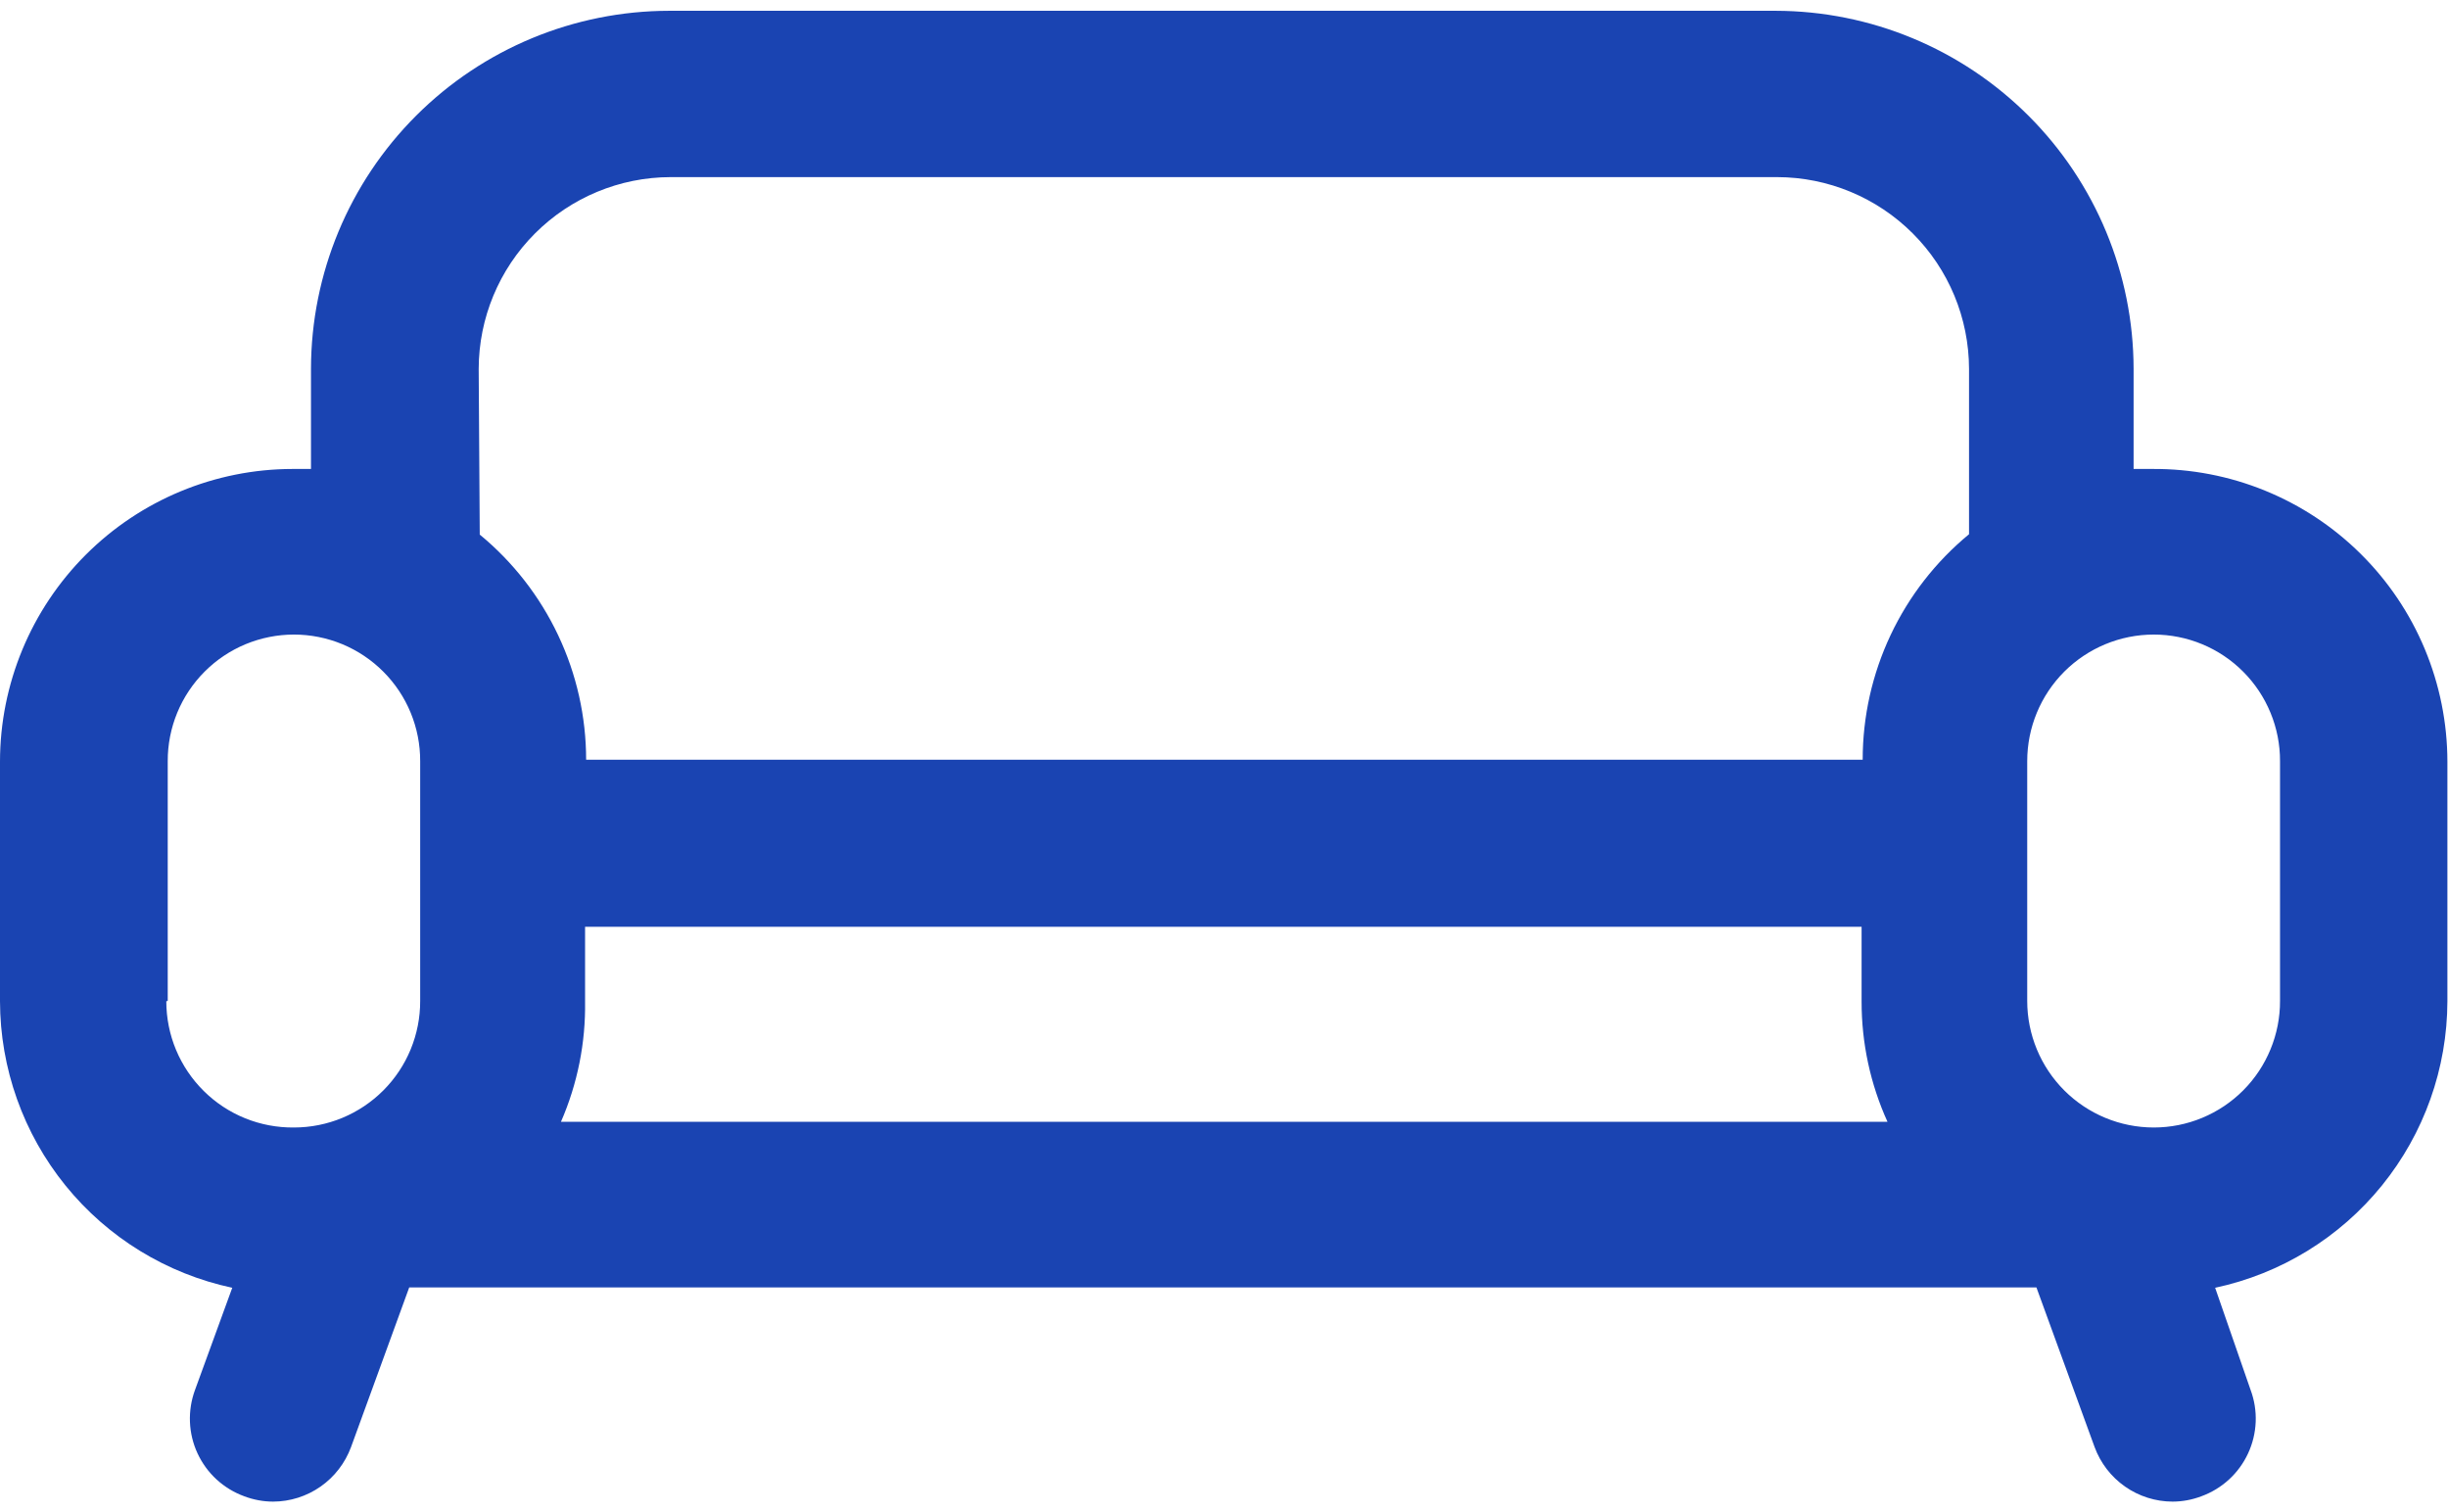
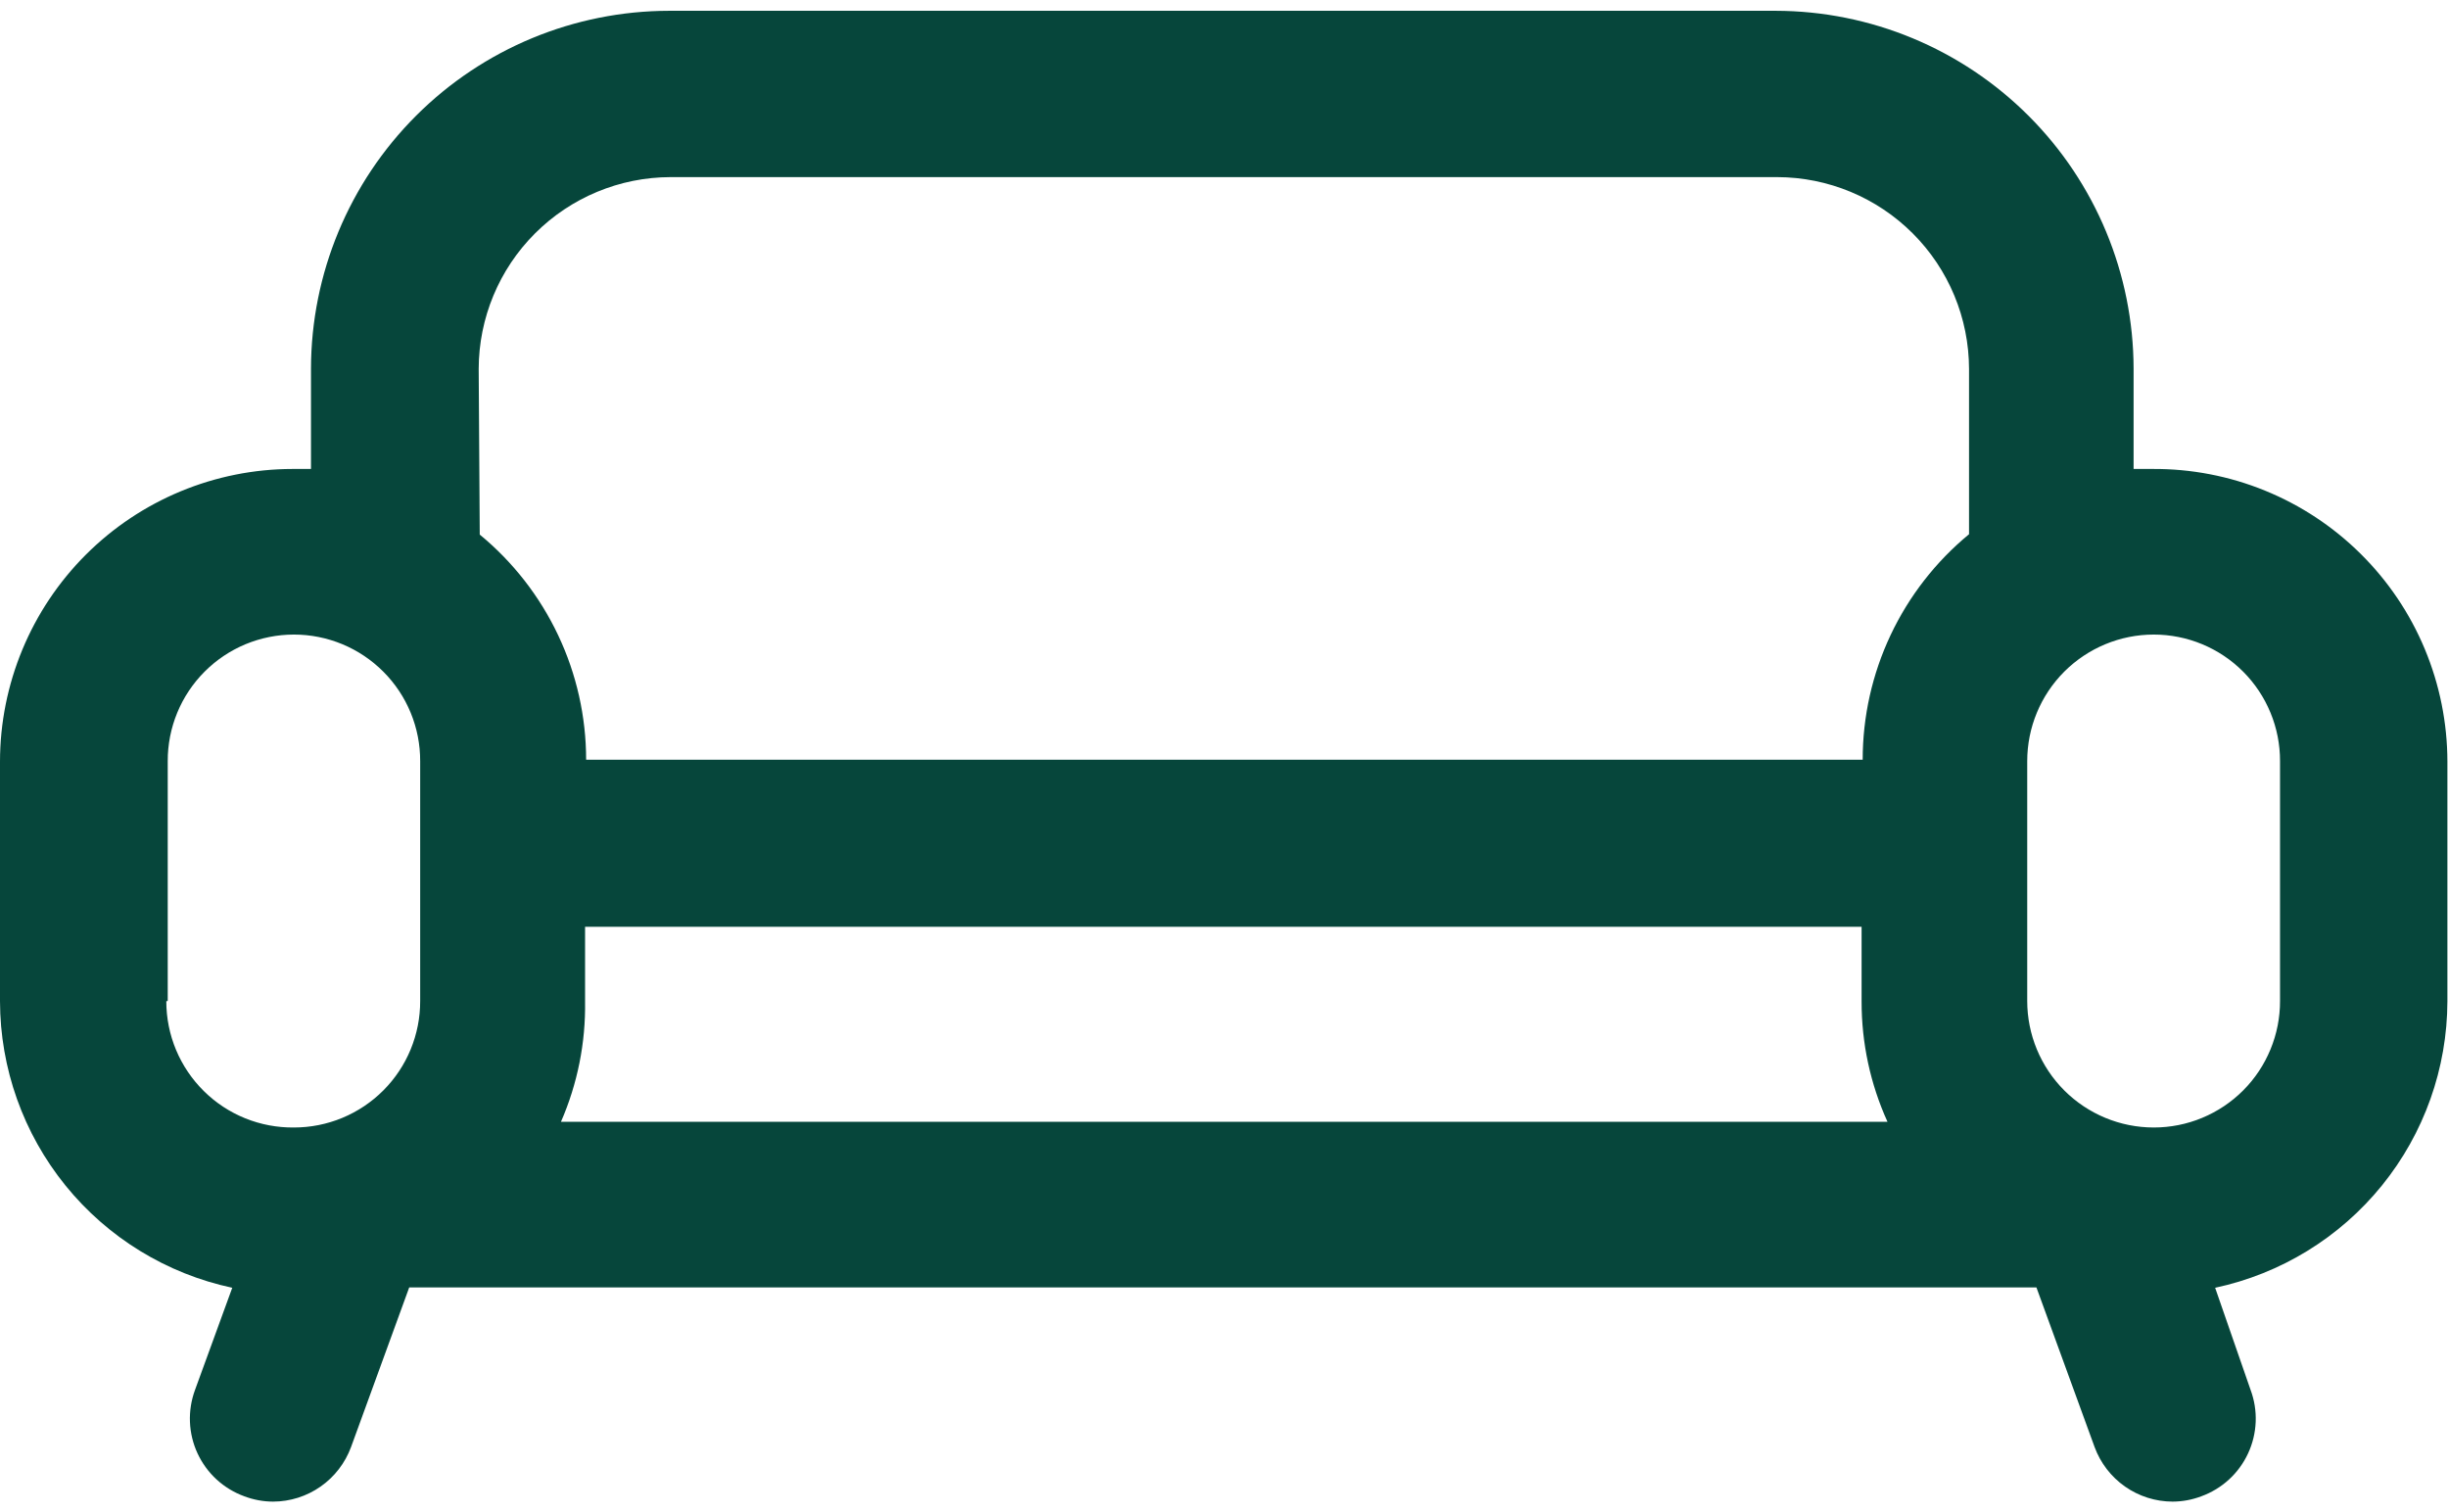
<svg xmlns="http://www.w3.org/2000/svg" width="81" height="50" viewBox="0 0 81 50" fill="none">
-   <path d="M71.218 15.516H70.597V12.196C70.59 9.058 69.341 6.05 67.122 3.832C64.903 1.613 61.896 0.364 58.758 0.357H22.14C19 0.361 15.989 1.608 13.768 3.828C11.547 6.047 10.296 9.056 10.29 12.196V15.516H9.68C7.113 15.519 4.653 16.54 2.838 18.355C1.024 20.169 0.003 22.63 0 25.196V33.127C0.005 35.348 0.77 37.5 2.168 39.225C3.566 40.95 5.513 42.143 7.685 42.607L6.453 45.986C6.328 46.325 6.271 46.684 6.285 47.044C6.299 47.405 6.384 47.759 6.536 48.086C6.688 48.413 6.902 48.707 7.168 48.951C7.434 49.194 7.745 49.383 8.084 49.506C8.388 49.621 8.71 49.681 9.034 49.682C9.598 49.681 10.147 49.507 10.608 49.184C11.07 48.861 11.421 48.404 11.616 47.875L13.54 42.596H67.382L69.306 47.875C69.5 48.404 69.852 48.861 70.313 49.184C70.774 49.507 71.324 49.681 71.887 49.682C72.212 49.681 72.534 49.621 72.837 49.506C73.176 49.383 73.488 49.194 73.753 48.951C74.019 48.707 74.234 48.413 74.385 48.086C74.537 47.759 74.622 47.405 74.637 47.044C74.651 46.684 74.594 46.325 74.468 45.986L73.295 42.607C75.466 42.143 77.414 40.95 78.812 39.225C80.21 37.5 80.975 35.348 80.98 33.127V25.196C80.978 23.918 80.724 22.654 80.232 21.474C79.74 20.295 79.02 19.225 78.112 18.326C77.205 17.426 76.129 16.715 74.946 16.233C73.763 15.75 72.496 15.507 71.218 15.516ZM19.359 33.115V30.663H61.597V33.139C61.595 34.511 61.887 35.867 62.454 37.116H18.561C19.109 35.859 19.381 34.499 19.359 33.127V33.115ZM15.839 12.208C15.842 10.525 16.512 8.912 17.702 7.723C18.892 6.533 20.504 5.863 22.187 5.86H58.805C60.487 5.863 62.1 6.533 63.29 7.723C64.48 8.912 65.149 10.525 65.152 12.208V17.429C65.152 17.511 65.152 17.593 65.152 17.675C64.052 18.582 63.165 19.722 62.556 21.012C61.948 22.302 61.632 23.711 61.633 25.137H19.394C19.394 23.713 19.078 22.306 18.469 21.018C17.86 19.73 16.974 18.592 15.874 17.687L15.839 12.208ZM5.55 33.115V25.184C5.548 24.635 5.655 24.09 5.864 23.582C6.073 23.074 6.381 22.612 6.769 22.223C7.157 21.834 7.618 21.525 8.125 21.314C8.633 21.104 9.177 20.995 9.727 20.995C10.276 20.995 10.82 21.104 11.328 21.314C11.835 21.525 12.296 21.834 12.684 22.223C13.072 22.612 13.38 23.074 13.589 23.582C13.798 24.09 13.905 24.635 13.903 25.184V33.115C13.905 33.665 13.798 34.209 13.589 34.718C13.38 35.226 13.072 35.688 12.684 36.077C12.296 36.466 11.835 36.774 11.328 36.985C10.82 37.196 10.276 37.304 9.727 37.304C9.174 37.31 8.626 37.207 8.114 37C7.601 36.793 7.135 36.486 6.743 36.097C6.35 35.709 6.038 35.246 5.825 34.737C5.612 34.227 5.503 33.68 5.503 33.127L5.55 33.115ZM75.442 33.115C75.444 33.665 75.337 34.209 75.127 34.718C74.918 35.226 74.611 35.688 74.223 36.077C73.835 36.466 73.374 36.774 72.866 36.985C72.359 37.196 71.815 37.304 71.265 37.304C70.154 37.304 69.089 36.863 68.303 36.077C67.518 35.292 67.077 34.226 67.077 33.115V25.184C67.077 24.073 67.518 23.008 68.303 22.222C69.089 21.437 70.154 20.995 71.265 20.995C71.815 20.995 72.359 21.104 72.866 21.314C73.374 21.525 73.835 21.834 74.223 22.223C74.611 22.612 74.918 23.074 75.127 23.582C75.337 24.09 75.444 24.635 75.442 25.184V33.115Z" fill="#1A44B2" />
+   <path d="M71.218 15.516H70.597V12.196C70.59 9.058 69.341 6.05 67.122 3.832C64.903 1.613 61.896 0.364 58.758 0.357H22.14C19 0.361 15.989 1.608 13.768 3.828C11.547 6.047 10.296 9.056 10.29 12.196V15.516H9.68C7.113 15.519 4.653 16.54 2.838 18.355C1.024 20.169 0.003 22.63 0 25.196V33.127C0.005 35.348 0.77 37.5 2.168 39.225C3.566 40.95 5.513 42.143 7.685 42.607L6.453 45.986C6.328 46.325 6.271 46.684 6.285 47.044C6.299 47.405 6.384 47.759 6.536 48.086C6.688 48.413 6.902 48.707 7.168 48.951C7.434 49.194 7.745 49.383 8.084 49.506C8.388 49.621 8.71 49.681 9.034 49.682C9.598 49.681 10.147 49.507 10.608 49.184C11.07 48.861 11.421 48.404 11.616 47.875L13.54 42.596H67.382L69.306 47.875C69.5 48.404 69.852 48.861 70.313 49.184C70.774 49.507 71.324 49.681 71.887 49.682C72.212 49.681 72.534 49.621 72.837 49.506C73.176 49.383 73.488 49.194 73.753 48.951C74.019 48.707 74.234 48.413 74.385 48.086C74.537 47.759 74.622 47.405 74.637 47.044C74.651 46.684 74.594 46.325 74.468 45.986L73.295 42.607C75.466 42.143 77.414 40.95 78.812 39.225C80.21 37.5 80.975 35.348 80.98 33.127V25.196C80.978 23.918 80.724 22.654 80.232 21.474C79.74 20.295 79.02 19.225 78.112 18.326C77.205 17.426 76.129 16.715 74.946 16.233C73.763 15.75 72.496 15.507 71.218 15.516ZM19.359 33.115V30.663H61.597V33.139C61.595 34.511 61.887 35.867 62.454 37.116H18.561C19.109 35.859 19.381 34.499 19.359 33.127V33.115ZM15.839 12.208C15.842 10.525 16.512 8.912 17.702 7.723C18.892 6.533 20.504 5.863 22.187 5.86H58.805C60.487 5.863 62.1 6.533 63.29 7.723C64.48 8.912 65.149 10.525 65.152 12.208V17.429C65.152 17.511 65.152 17.593 65.152 17.675C64.052 18.582 63.165 19.722 62.556 21.012C61.948 22.302 61.632 23.711 61.633 25.137H19.394C19.394 23.713 19.078 22.306 18.469 21.018C17.86 19.73 16.974 18.592 15.874 17.687L15.839 12.208ZM5.55 33.115V25.184C5.548 24.635 5.655 24.09 5.864 23.582C6.073 23.074 6.381 22.612 6.769 22.223C7.157 21.834 7.618 21.525 8.125 21.314C8.633 21.104 9.177 20.995 9.727 20.995C10.276 20.995 10.82 21.104 11.328 21.314C11.835 21.525 12.296 21.834 12.684 22.223C13.072 22.612 13.38 23.074 13.589 23.582C13.798 24.09 13.905 24.635 13.903 25.184V33.115C13.905 33.665 13.798 34.209 13.589 34.718C13.38 35.226 13.072 35.688 12.684 36.077C12.296 36.466 11.835 36.774 11.328 36.985C10.82 37.196 10.276 37.304 9.727 37.304C9.174 37.31 8.626 37.207 8.114 37C7.601 36.793 7.135 36.486 6.743 36.097C6.35 35.709 6.038 35.246 5.825 34.737C5.612 34.227 5.503 33.68 5.503 33.127L5.55 33.115ZM75.442 33.115C75.444 33.665 75.337 34.209 75.127 34.718C74.918 35.226 74.611 35.688 74.223 36.077C73.835 36.466 73.374 36.774 72.866 36.985C72.359 37.196 71.815 37.304 71.265 37.304C70.154 37.304 69.089 36.863 68.303 36.077C67.518 35.292 67.077 34.226 67.077 33.115V25.184C67.077 24.073 67.518 23.008 68.303 22.222C69.089 21.437 70.154 20.995 71.265 20.995C71.815 20.995 72.359 21.104 72.866 21.314C73.374 21.525 73.835 21.834 74.223 22.223C74.611 22.612 74.918 23.074 75.127 23.582C75.337 24.09 75.444 24.635 75.442 25.184V33.115Z" fill="#06463b" />
</svg>
